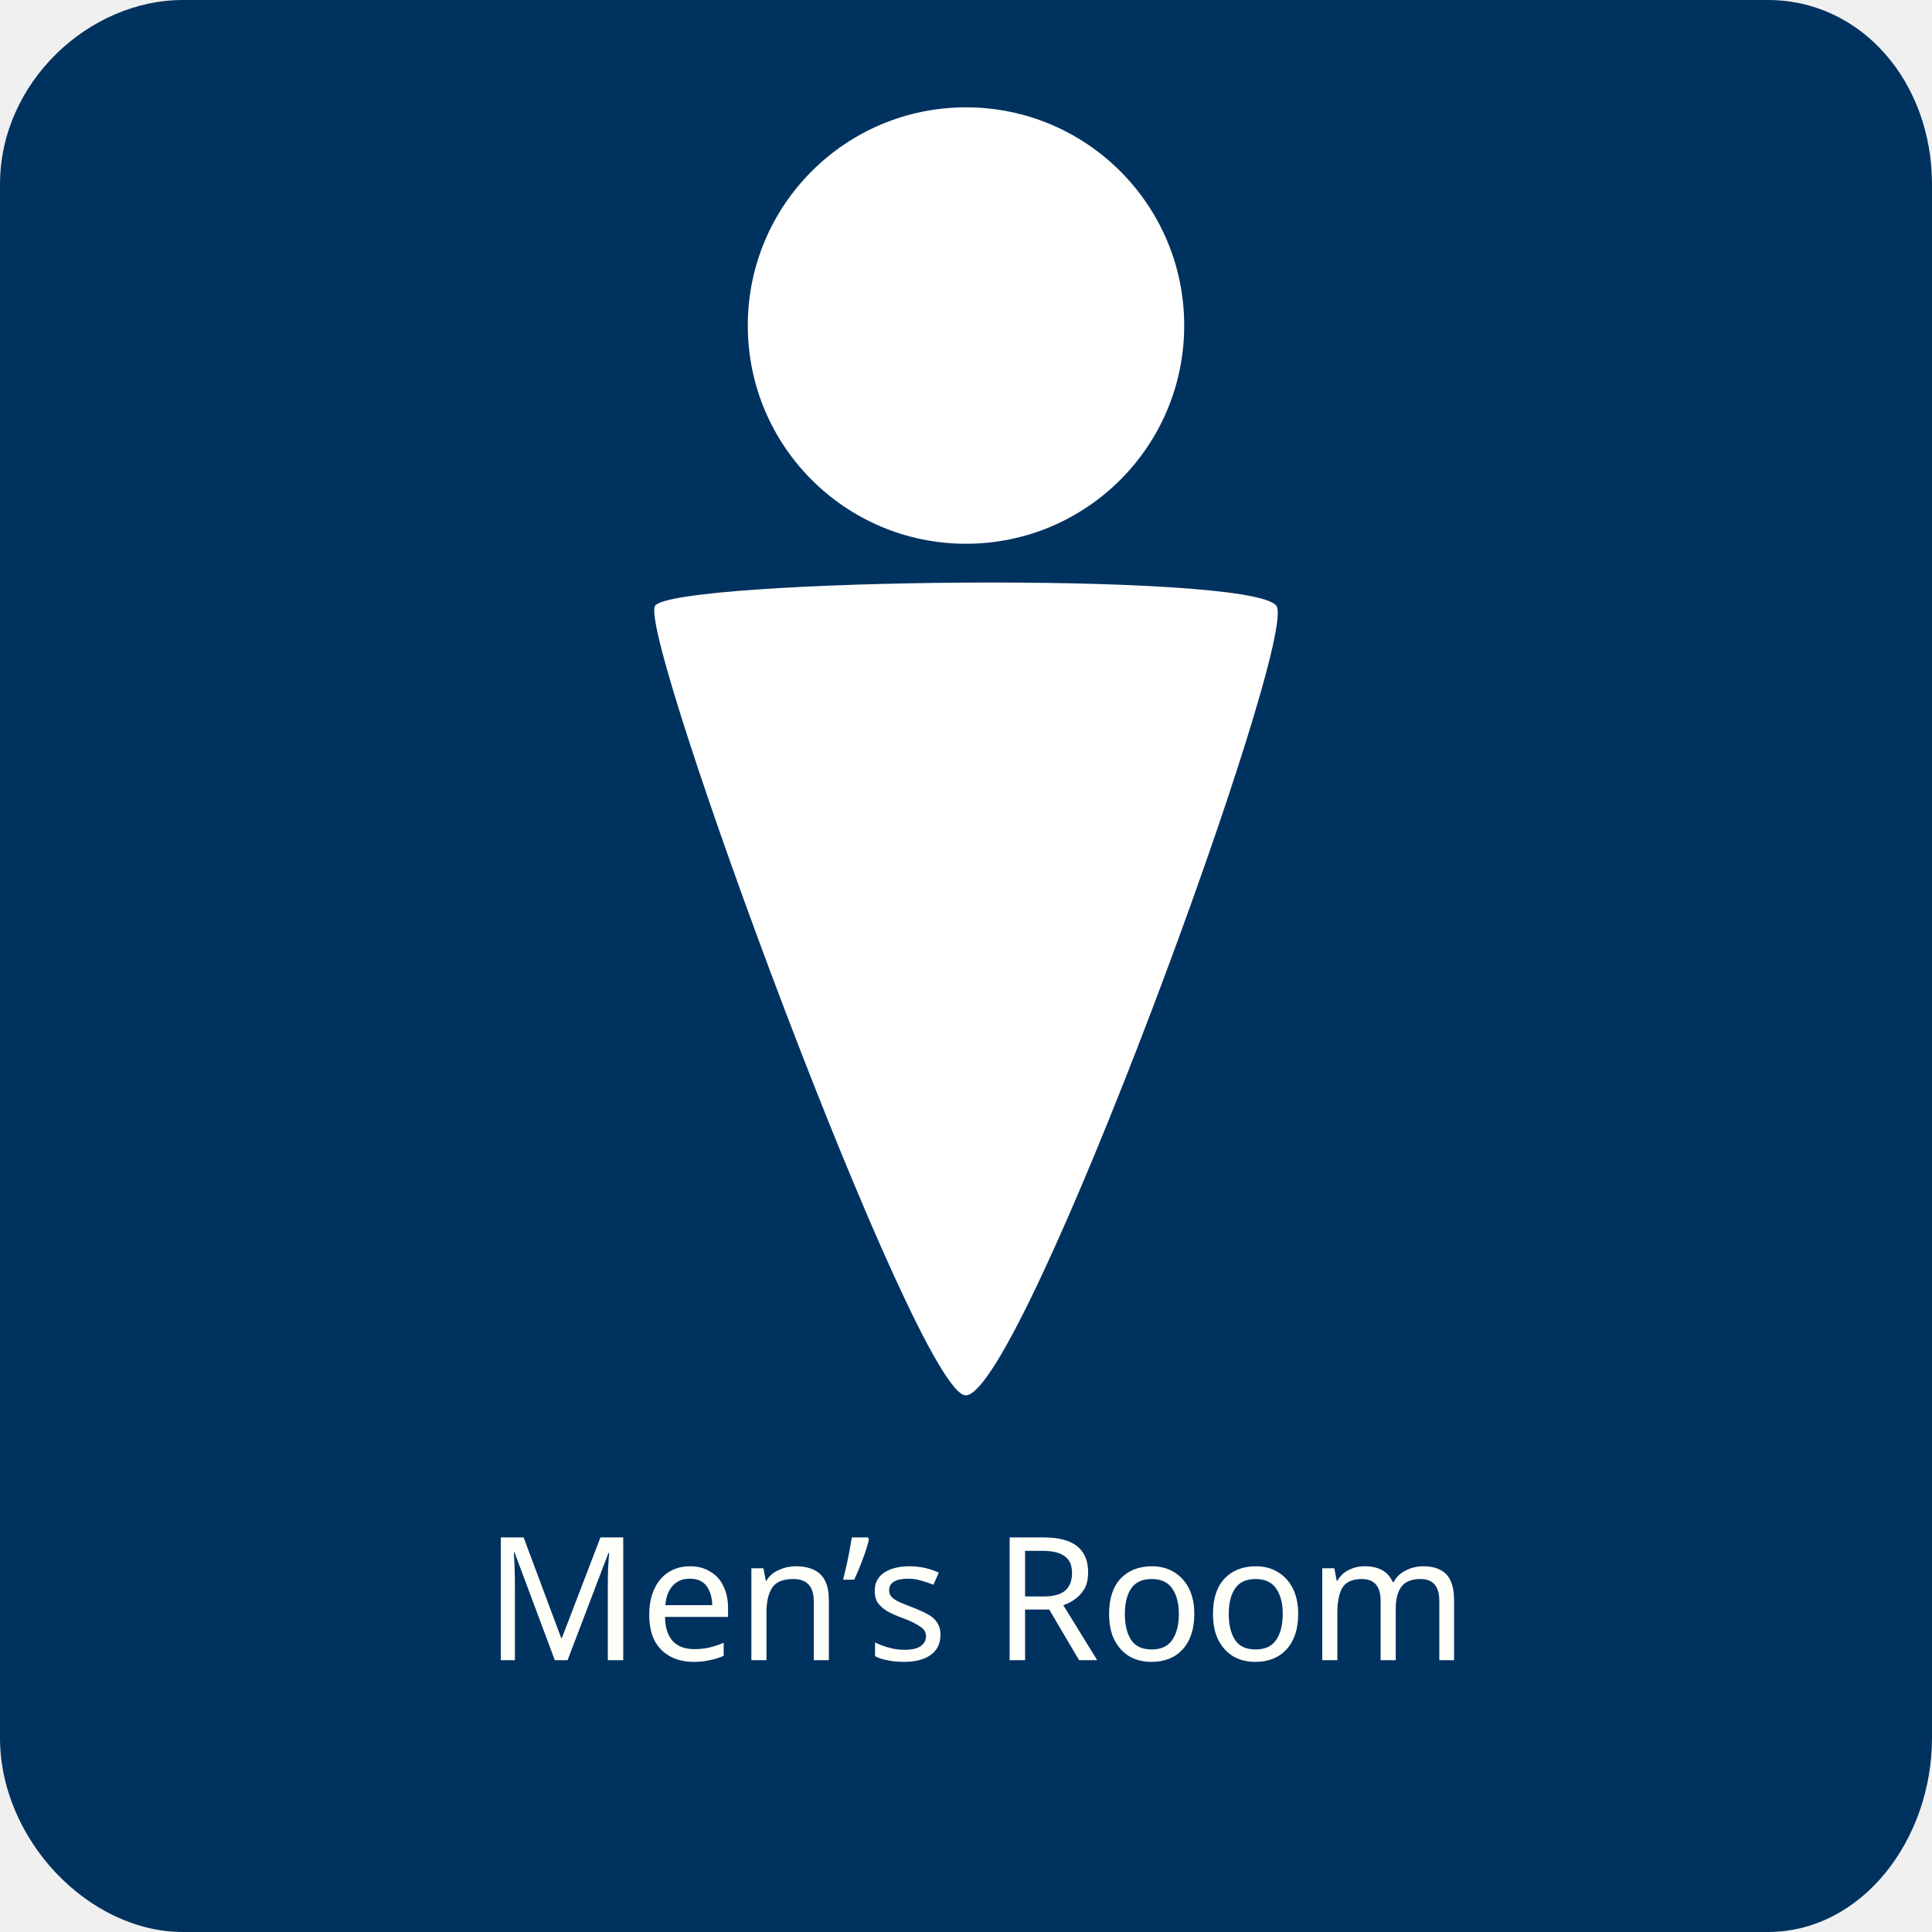
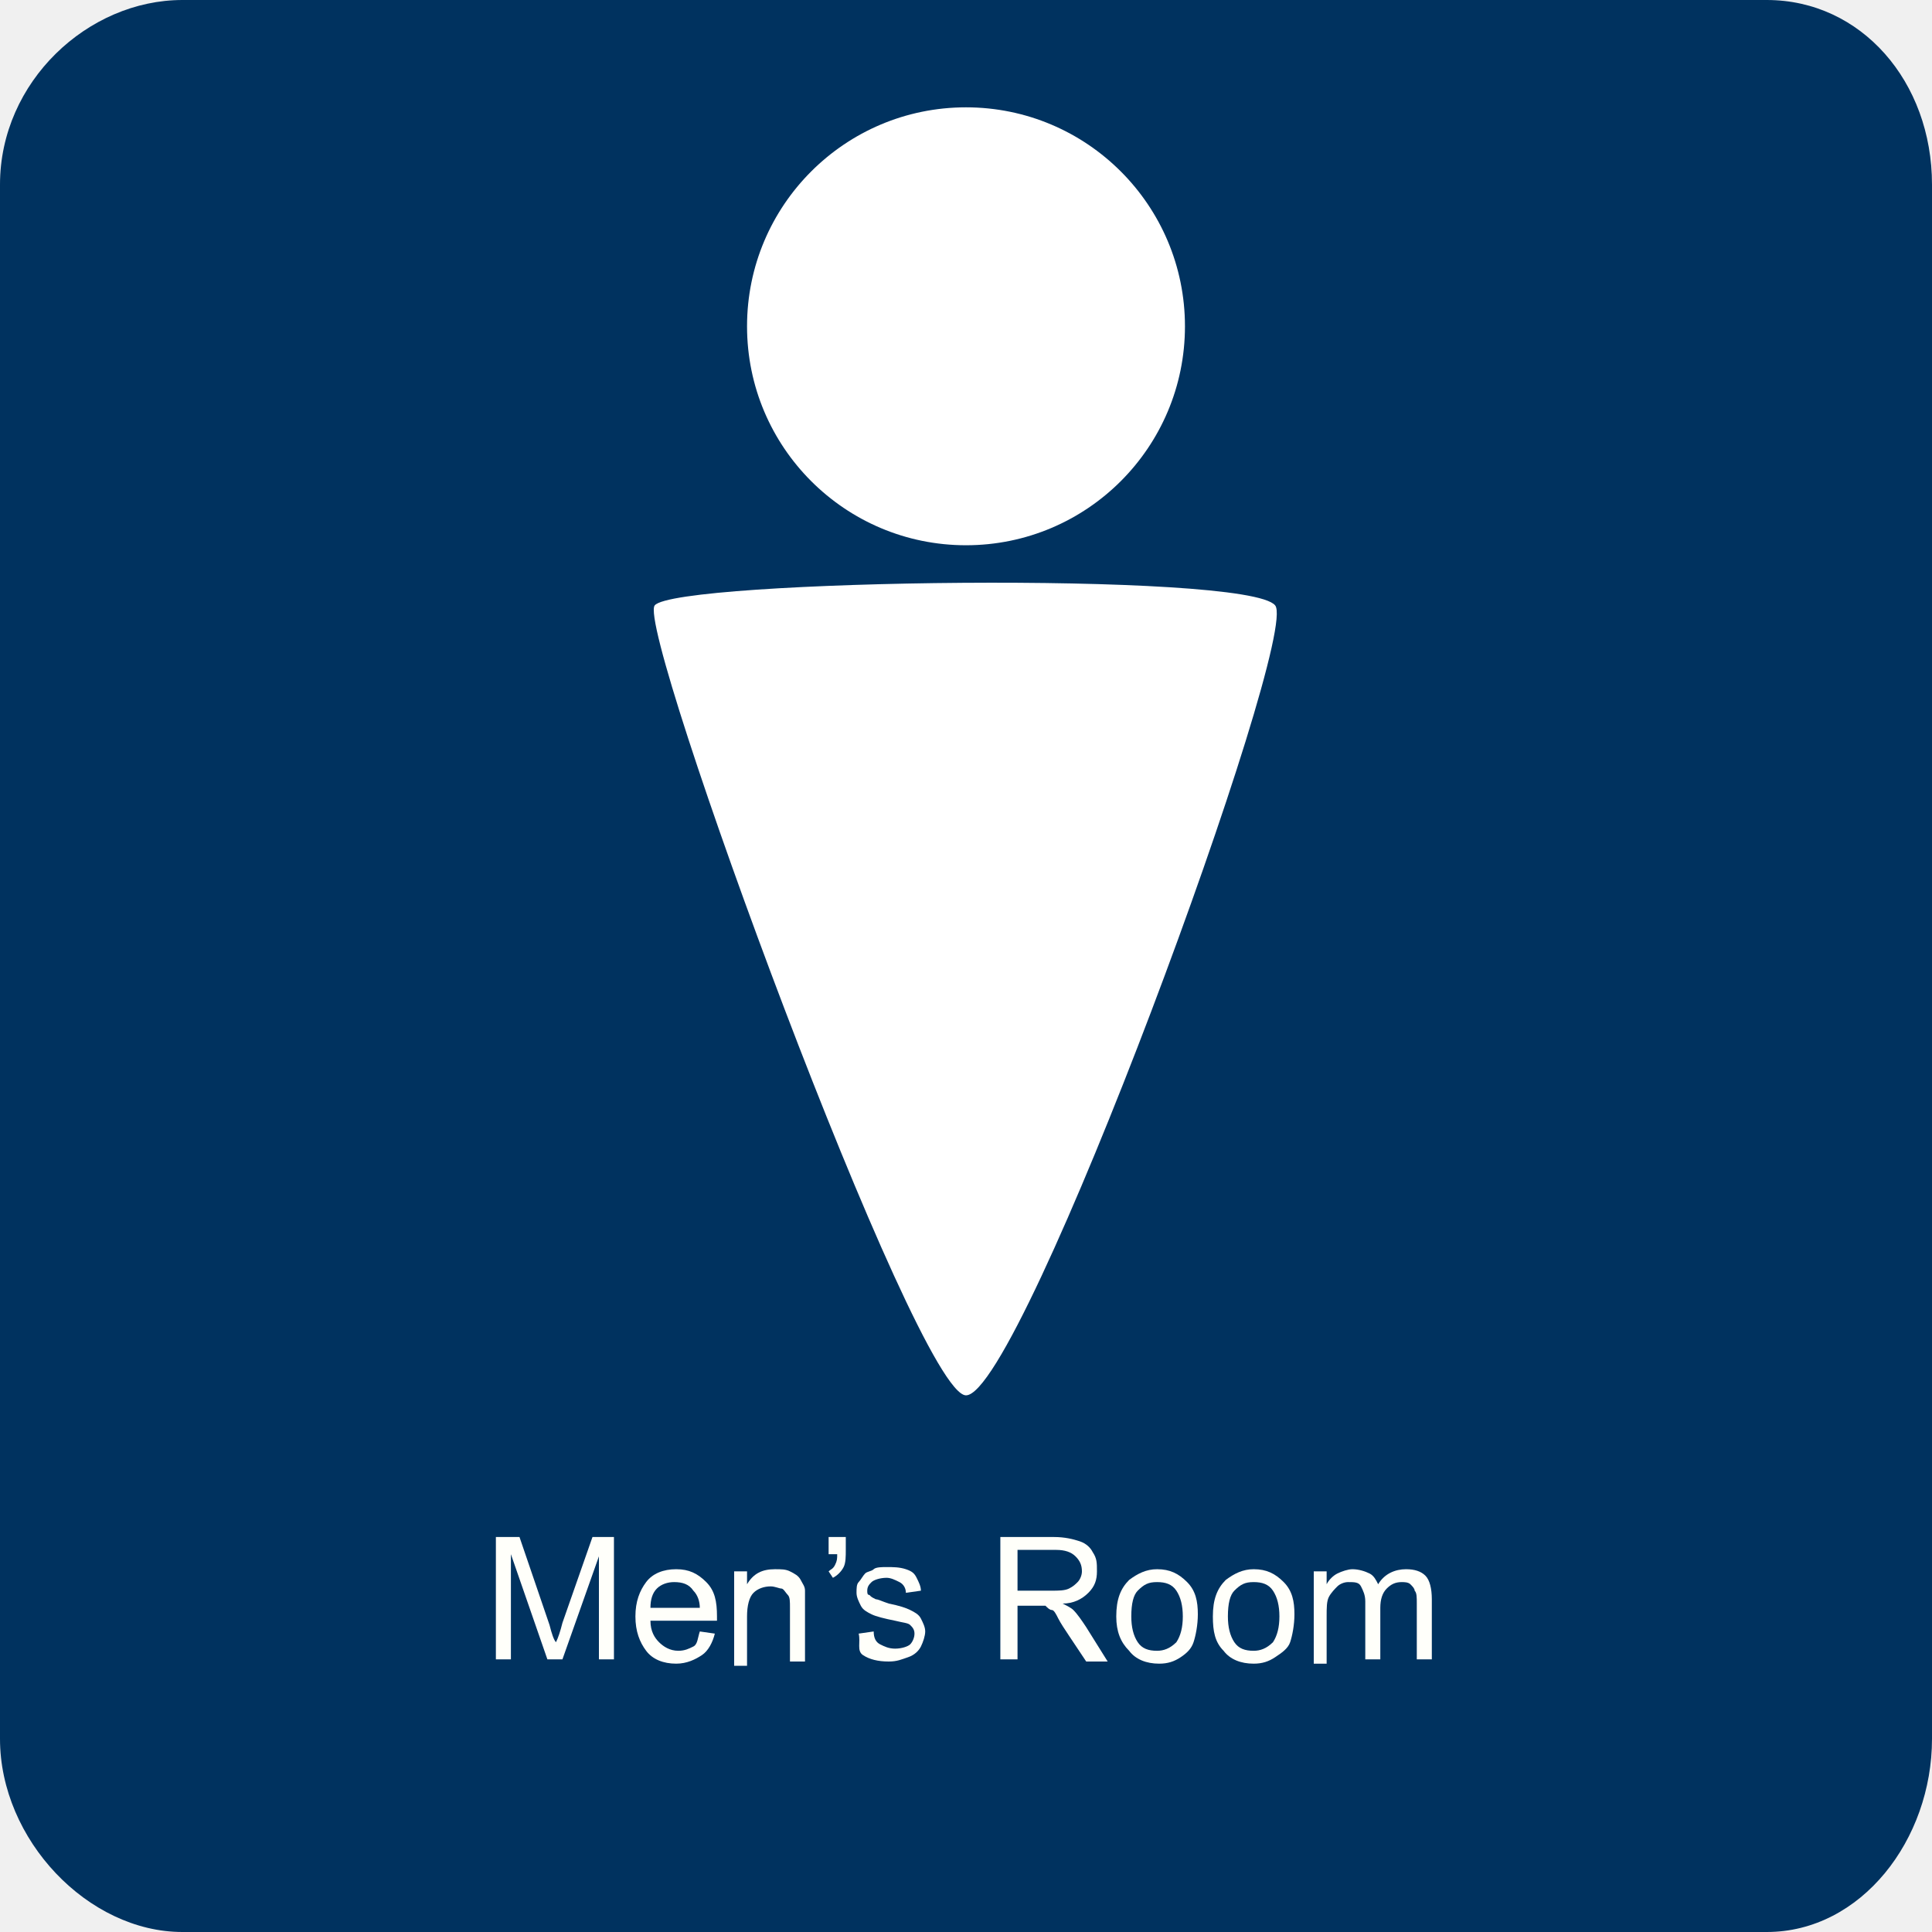
- <svg xmlns="http://www.w3.org/2000/svg" version="1.1" id="图层_1" x="0px" y="0px" width="90px" height="90px" viewBox="0 0 90 90" enable-background="new 0 0 90 90" xml:space="preserve">
-   <path fill="#00325F" d="M90,80.955C90,85.698,86.738,90,82.348,90H8.525C4.134,90,0,85.698,0,80.955V8.587C0,3.844,4.134,0,8.525,0  h73.823C86.738,0,90,3.844,90,8.587V80.955z" />
-   <circle fill="#FFFFFF" cx="45" cy="15.165" r="10.165" />
-   <path fill="#FFFFFF" d="M30.525,28.208c1.05-1.24,27.565-1.606,28.926,0C60.605,29.571,47.604,65,44.988,65  C42.715,65,29.579,29.326,30.525,28.208z" />
-   <text transform="matrix(1 0 0 1 3.4531 266.3379)" fill="#FFFFFA" font-family="'Roboto-Light'" font-size="8">Music Listening Service</text>
-   <text transform="matrix(1 0 0 1 22.5488 77.3379)" fill="#FFFFFA" font-family="'ArialMT'" font-size="8">Men’s Room</text>
+ <svg xmlns="http://www.w3.org/2000/svg" version="1.1" id="图层_1" x="0px" y="0px" viewBox="0 0 90 90" style="enable-background:new 0 0 90 90;" xml:space="preserve">
+   <style type="text/css">
+ 	.st0{fill:#00325F;}
+ 	.st1{fill:#FFFFFF;}
+ 	.st2{enable-background:new    ;}
+ 	.st3{fill:#FFFFFA;}
+ </style>
+   <path class="st0" d="M90,81c0,4.7-3.3,9-7.7,9H8.5C4.1,90,0,85.7,0,81V8.6C0,3.8,4.1,0,8.5,0h73.8C86.7,0,90,3.8,90,8.6V81z" />
+   <circle class="st1" cx="45" cy="15.2" r="10.2" />
+   <path class="st1" d="M30.5,28.2c1-1.2,27.6-1.6,28.9,0C60.6,29.6,47.6,65,45,65C42.7,65,29.6,29.3,30.5,28.2z" />
+   <g class="st2">
+     <path class="st3" d="M23.1,77.3v-5.7h1.1l1.4,4.1c0.1,0.4,0.2,0.7,0.3,0.8c0.1-0.2,0.2-0.5,0.3-0.9l1.4-4h1v5.7h-0.7v-4.8l-1.7,4.8   h-0.7l-1.7-4.9v4.9H23.1z" />
+     <path class="st3" d="M32.6,76l0.7,0.1c-0.1,0.4-0.3,0.8-0.6,1s-0.7,0.4-1.2,0.4c-0.6,0-1.1-0.2-1.4-0.6s-0.5-0.9-0.5-1.6   c0-0.7,0.2-1.2,0.5-1.6s0.8-0.6,1.4-0.6c0.6,0,1,0.2,1.4,0.6s0.5,0.9,0.5,1.6c0,0,0,0.1,0,0.2h-3.1c0,0.5,0.2,0.8,0.4,1   s0.5,0.4,0.9,0.4c0.3,0,0.5-0.1,0.7-0.2S32.5,76.3,32.6,76z M30.3,74.9h2.3c0-0.3-0.1-0.6-0.3-0.8c-0.2-0.3-0.5-0.4-0.9-0.4   c-0.3,0-0.6,0.1-0.8,0.3S30.3,74.5,30.3,74.9z" />
+     <path class="st3" d="M34.2,77.3v-4.1h0.6v0.6c0.3-0.5,0.7-0.7,1.3-0.7c0.3,0,0.5,0,0.7,0.1s0.4,0.2,0.5,0.4s0.2,0.3,0.2,0.5   c0,0.1,0,0.4,0,0.7v2.6h-0.7v-2.5c0-0.3,0-0.5-0.1-0.6s-0.2-0.3-0.3-0.3s-0.3-0.1-0.5-0.1c-0.3,0-0.6,0.1-0.8,0.3s-0.3,0.6-0.3,1.1   v2.3H34.2z" />
+     <path class="st3" d="M38.6,72.4v-0.8h0.8v0.6c0,0.3,0,0.6-0.1,0.8c-0.1,0.2-0.3,0.4-0.5,0.5l-0.2-0.3c0.1-0.1,0.2-0.1,0.3-0.3   s0.1-0.3,0.1-0.5H38.6z" />
+     <path class="st3" d="M40,76.1l0.7-0.1c0,0.3,0.1,0.5,0.3,0.6s0.4,0.2,0.7,0.2c0.3,0,0.6-0.1,0.7-0.2s0.2-0.3,0.2-0.5   c0-0.2-0.1-0.3-0.2-0.4c-0.1-0.1-0.3-0.1-0.7-0.2c-0.5-0.1-0.9-0.2-1.1-0.3s-0.4-0.2-0.5-0.4s-0.2-0.4-0.2-0.6c0-0.2,0-0.4,0.1-0.5   s0.2-0.3,0.3-0.4c0.1-0.1,0.3-0.1,0.4-0.2s0.4-0.1,0.6-0.1c0.3,0,0.6,0,0.9,0.1s0.4,0.2,0.5,0.4s0.2,0.4,0.2,0.6l-0.7,0.1   c0-0.2-0.1-0.4-0.3-0.5s-0.4-0.2-0.6-0.2c-0.3,0-0.6,0.1-0.7,0.2s-0.2,0.2-0.2,0.4c0,0.1,0,0.2,0.1,0.2c0.1,0.1,0.1,0.1,0.3,0.2   c0.1,0,0.3,0.1,0.6,0.2c0.5,0.1,0.8,0.2,1,0.3s0.4,0.2,0.5,0.4s0.2,0.4,0.2,0.6c0,0.2-0.1,0.5-0.2,0.7s-0.3,0.4-0.6,0.5   s-0.5,0.2-0.9,0.2c-0.5,0-0.9-0.1-1.2-0.3S40.1,76.5,40,76.1z" />
+     <path class="st3" d="M46.6,77.3v-5.7h2.5c0.5,0,0.9,0.1,1.2,0.2s0.5,0.3,0.6,0.5c0.2,0.3,0.2,0.5,0.2,0.9c0,0.4-0.1,0.7-0.4,1   c-0.3,0.3-0.7,0.5-1.2,0.5c0.2,0.1,0.4,0.2,0.5,0.3c0.2,0.2,0.4,0.5,0.6,0.8l1,1.6h-1l-0.8-1.2c-0.2-0.3-0.4-0.6-0.5-0.8   C49.2,75.2,49.1,75,49,75s-0.2-0.1-0.3-0.2c-0.1,0-0.2,0-0.4,0h-0.9v2.5H46.6z M47.4,74.1H49c0.3,0,0.6,0,0.8-0.1s0.3-0.2,0.4-0.3   s0.2-0.3,0.2-0.5c0-0.3-0.1-0.5-0.3-0.7c-0.2-0.2-0.5-0.3-0.9-0.3h-1.8V74.1z" />
+     <path class="st3" d="M52,75.3c0-0.8,0.2-1.3,0.6-1.7c0.4-0.3,0.8-0.5,1.3-0.5c0.6,0,1,0.2,1.4,0.6c0.4,0.4,0.5,0.9,0.5,1.5   c0,0.5-0.1,1-0.2,1.3S55.3,77,55,77.2c-0.3,0.2-0.6,0.3-1,0.3c-0.6,0-1.1-0.2-1.4-0.6C52.2,76.5,52,76,52,75.3z M52.7,75.3   c0,0.5,0.1,0.9,0.3,1.2c0.2,0.3,0.5,0.4,0.9,0.4c0.3,0,0.6-0.1,0.9-0.4c0.2-0.3,0.3-0.7,0.3-1.2c0-0.5-0.1-0.9-0.3-1.2   c-0.2-0.3-0.5-0.4-0.9-0.4c-0.4,0-0.6,0.1-0.9,0.4C52.8,74.3,52.7,74.7,52.7,75.3z" />
+     <path class="st3" d="M56.5,75.3c0-0.8,0.2-1.3,0.6-1.7c0.4-0.3,0.8-0.5,1.3-0.5c0.6,0,1,0.2,1.4,0.6c0.4,0.4,0.5,0.9,0.5,1.5   c0,0.5-0.1,1-0.2,1.3s-0.4,0.5-0.7,0.7c-0.3,0.2-0.6,0.3-1,0.3c-0.6,0-1.1-0.2-1.4-0.6C56.6,76.5,56.5,76,56.5,75.3z M57.2,75.3   c0,0.5,0.1,0.9,0.3,1.2c0.2,0.3,0.5,0.4,0.9,0.4c0.3,0,0.6-0.1,0.9-0.4c0.2-0.3,0.3-0.7,0.3-1.2c0-0.5-0.1-0.9-0.3-1.2   c-0.2-0.3-0.5-0.4-0.9-0.4c-0.4,0-0.6,0.1-0.9,0.4C57.3,74.3,57.2,74.7,57.2,75.3z" />
+     <path class="st3" d="M61.2,77.3v-4.1h0.6v0.6c0.1-0.2,0.3-0.4,0.5-0.5c0.2-0.1,0.5-0.2,0.7-0.2c0.3,0,0.6,0.1,0.8,0.2   c0.2,0.1,0.3,0.3,0.4,0.5c0.3-0.5,0.8-0.7,1.3-0.7c0.4,0,0.7,0.1,0.9,0.3c0.2,0.2,0.3,0.6,0.3,1.1v2.8h-0.7v-2.6   c0-0.3,0-0.5-0.1-0.6c0-0.1-0.1-0.2-0.2-0.3c-0.1-0.1-0.3-0.1-0.4-0.1c-0.3,0-0.5,0.1-0.7,0.3c-0.2,0.2-0.3,0.5-0.3,0.9v2.4h-0.7   v-2.7c0-0.3-0.1-0.5-0.2-0.7c-0.1-0.2-0.3-0.2-0.6-0.2c-0.2,0-0.4,0.1-0.5,0.2s-0.3,0.3-0.4,0.5c-0.1,0.2-0.1,0.5-0.1,0.9v2.2H61.2   z" />
+   </g>
</svg>
